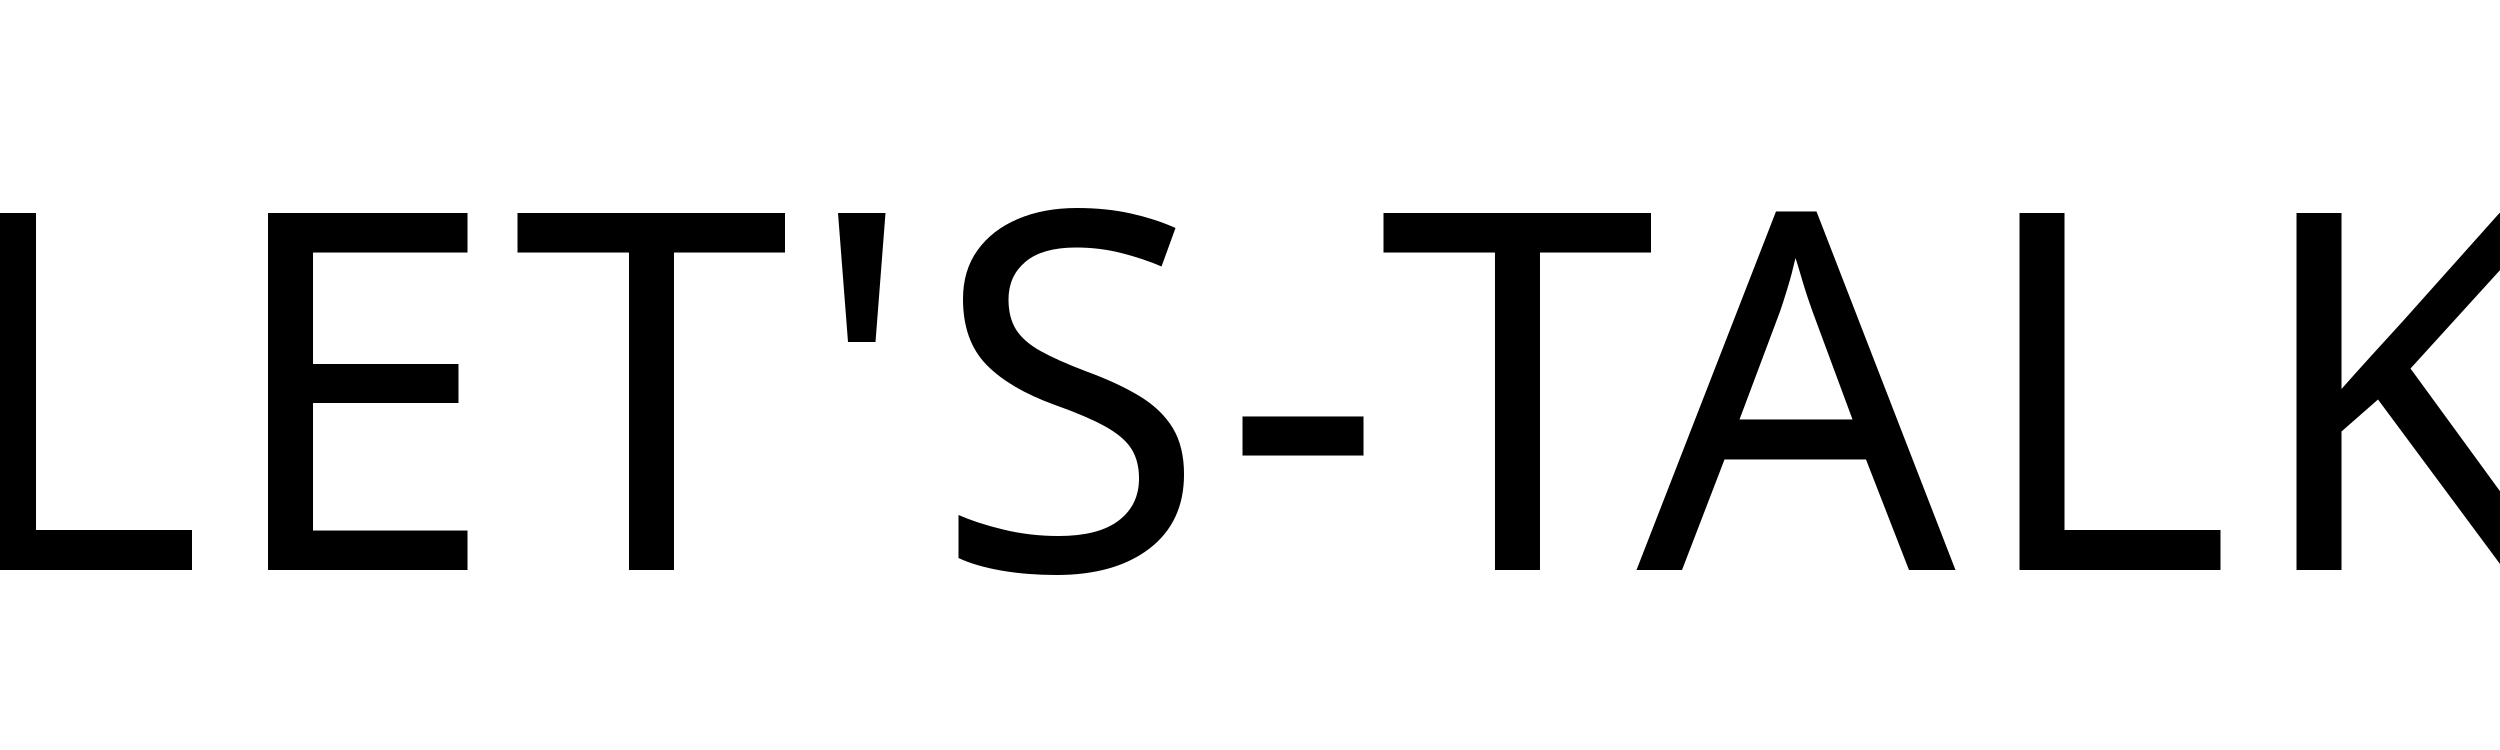
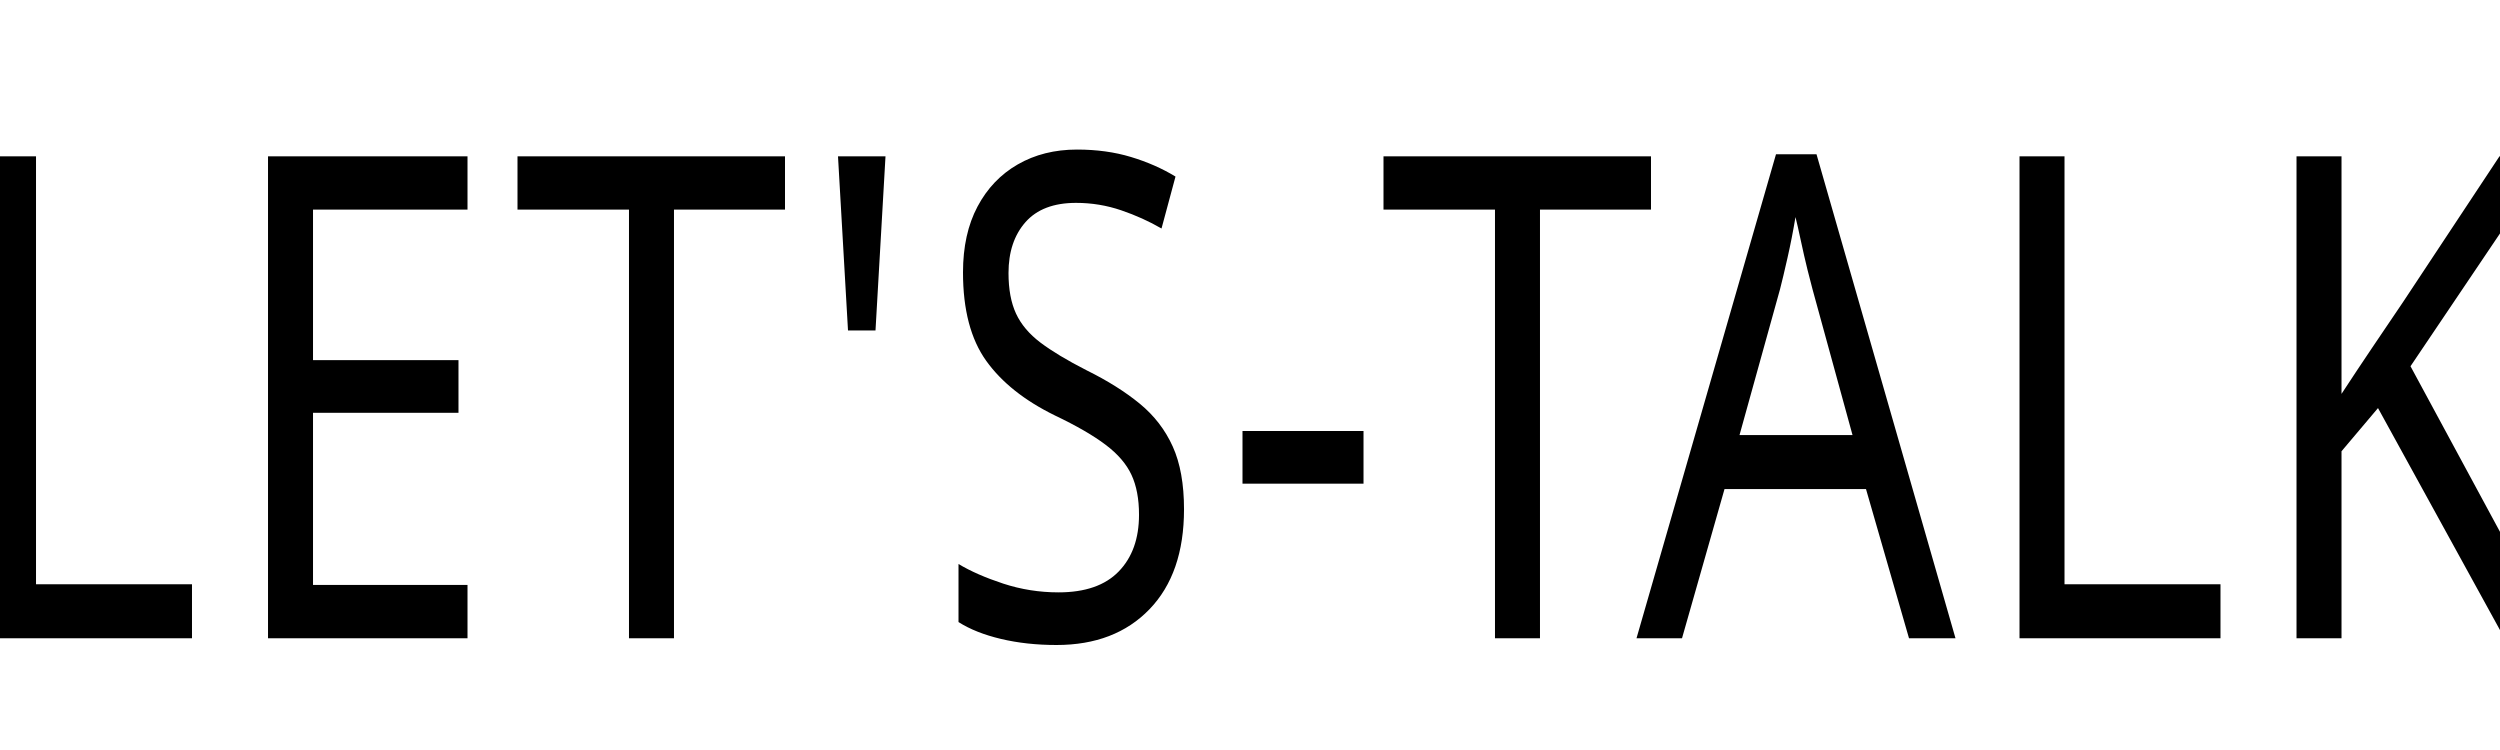
<svg xmlns="http://www.w3.org/2000/svg" width="1000" height="300" viewBox="0 0 1000 300">
-   <text x="500" y="228" text-anchor="middle" font-family="Impact, Haettenschweiler, 'Arial Narrow', 'Arial Black', sans-serif" font-size="200" letter-spacing="6" fill="#000000">LET'S-TALK</text>
+   <text x="500" y="228" text-anchor="middle" font-family="Impact, Haettenschweiler, 'Arial Narrow', 'Arial Black', sans-serif" font-size="200" letter-spacing="6" transform="matrix(1 0 0 1.35 0 -52.5)" fill="#000000">LET'S-TALK</text>
</svg>
